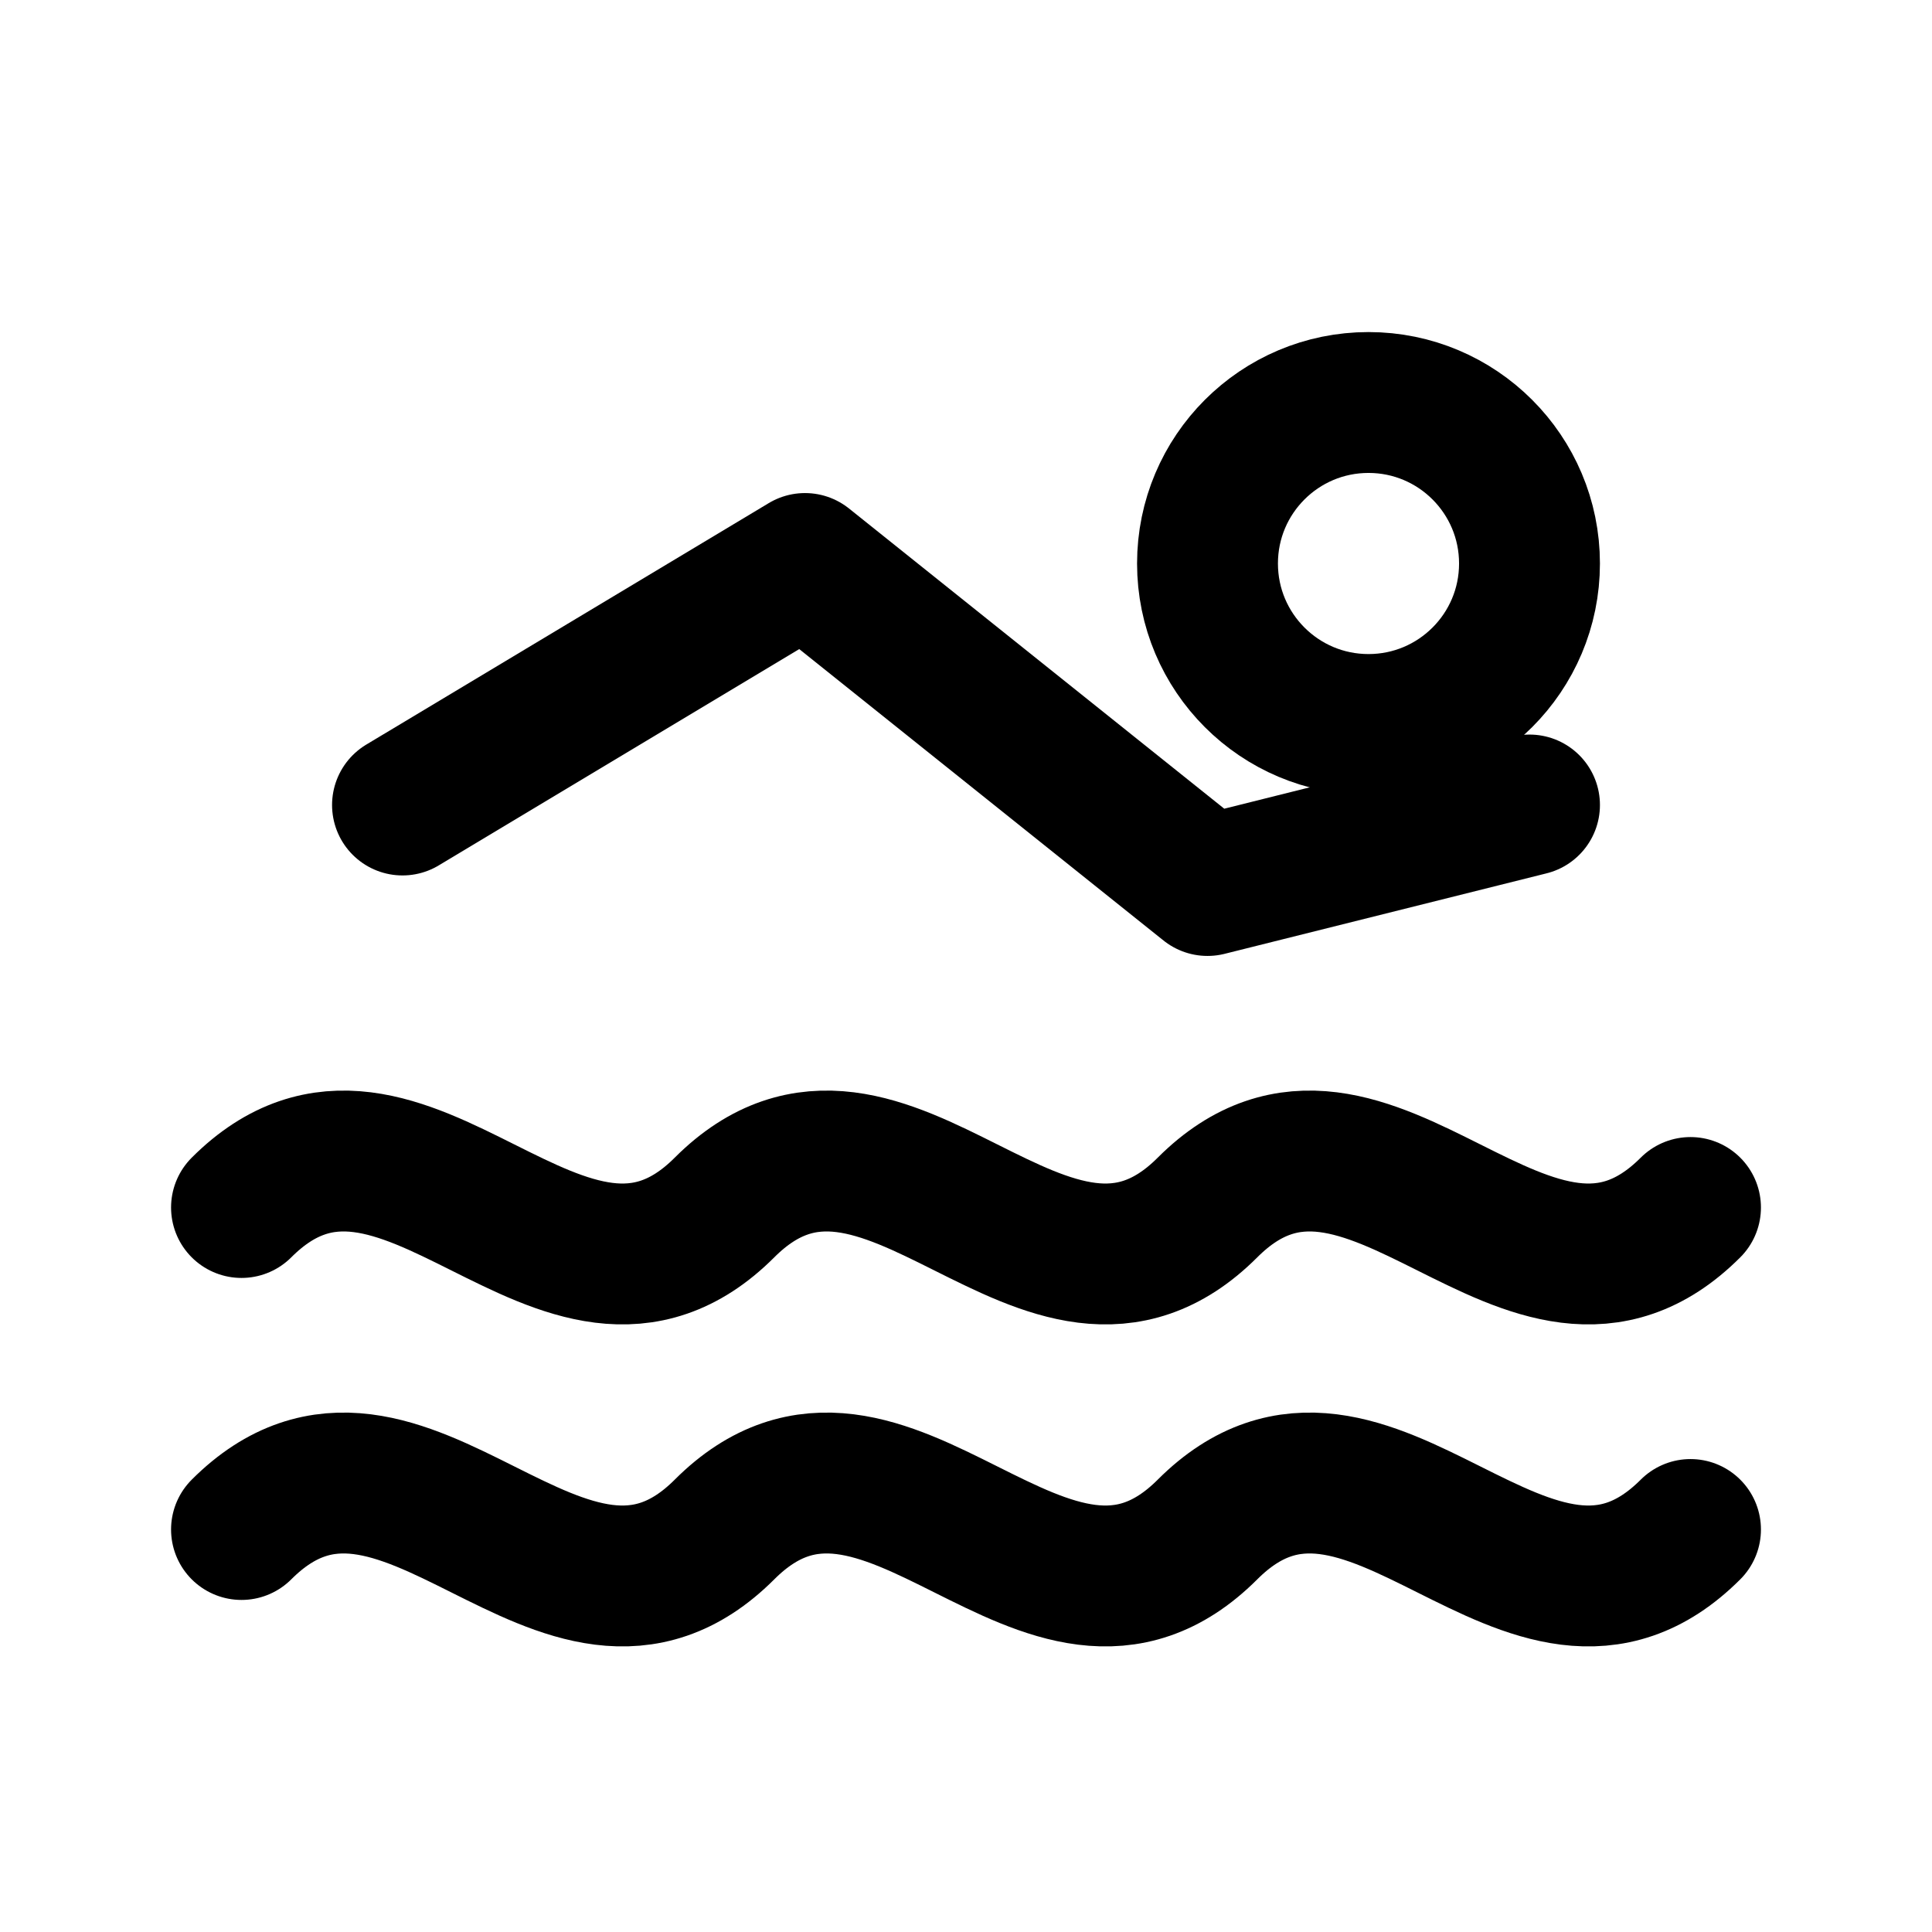
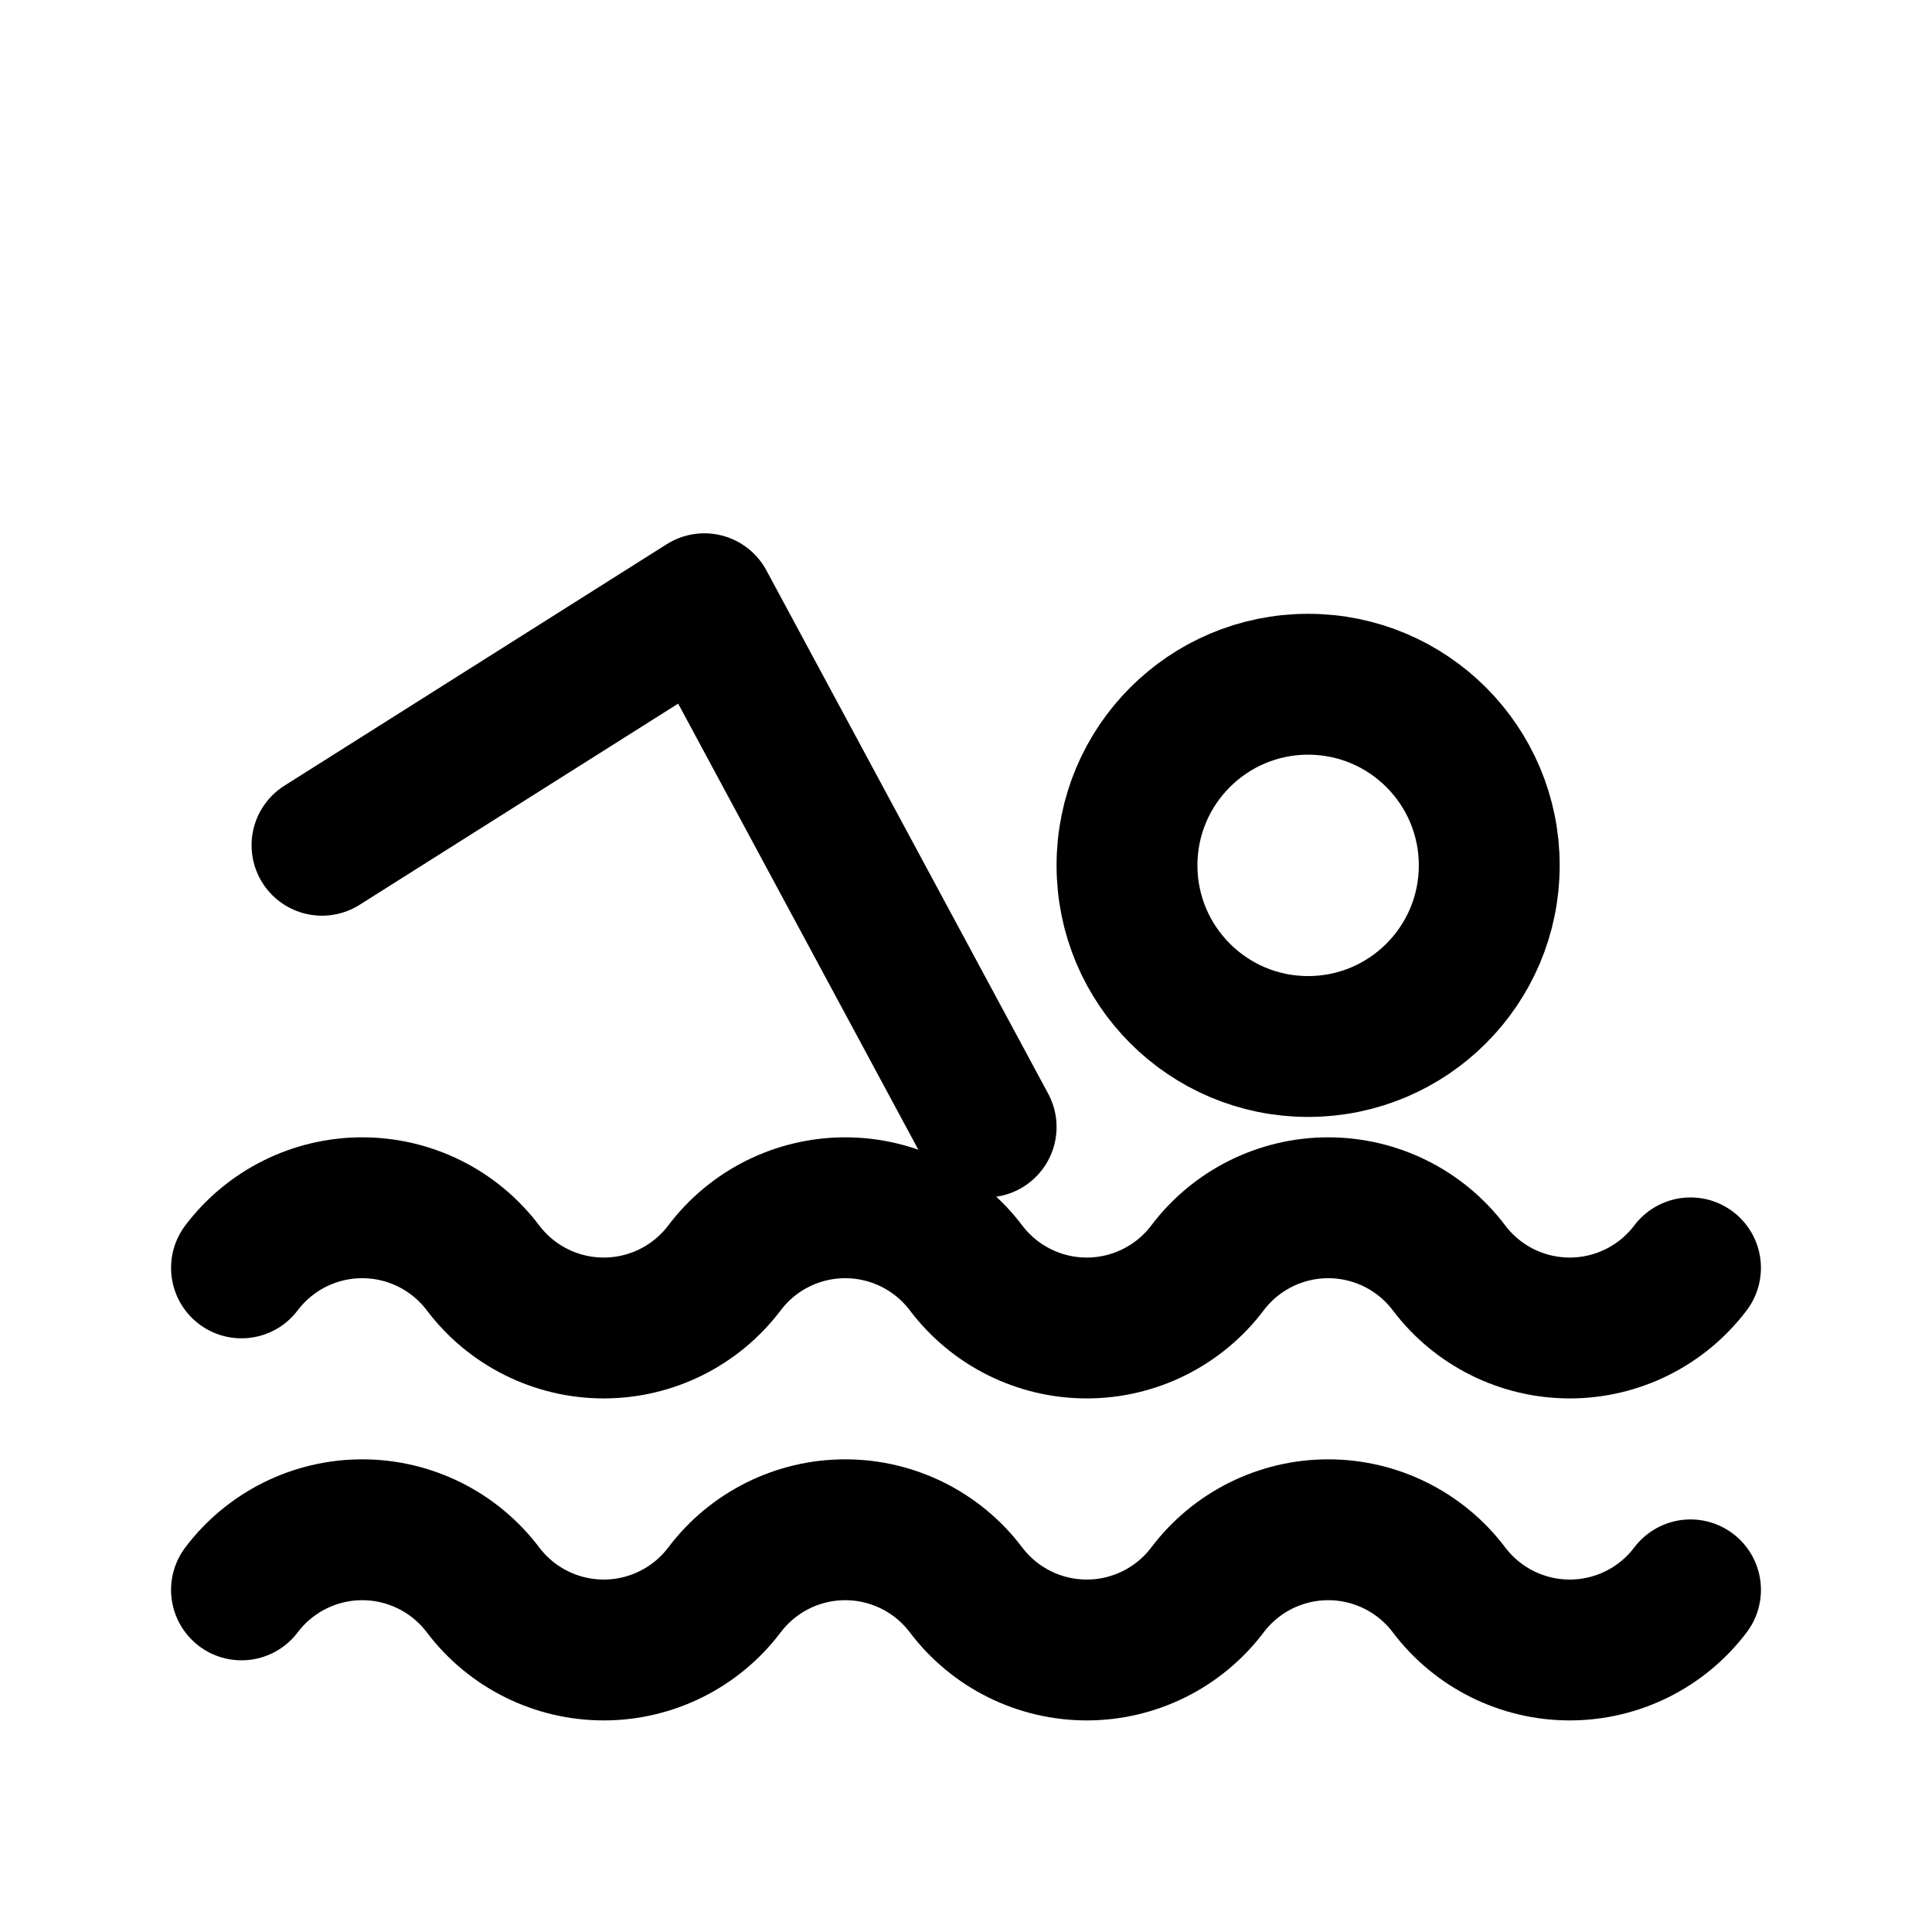
<svg xmlns="http://www.w3.org/2000/svg" viewBox="0 0 24 24" fill="none" stroke="currentColor" stroke-width="1.75" stroke-linecap="round" stroke-linejoin="round">
-   <path d="M5 10l5-3 5 4 4-1" />
-   <path d="M3 15c2-2 4 2 6 0s4 2 6 0 4 2 6 0" />
-   <path d="M17 5a2 2 0 1 0 0 4 2 2 0 0 0 0-4Z" />
-   <path d="M3 19c2-2 4 2 6 0s4 2 6 0 4 2 6 0" />
+   <path d="M14 10.75a2.25 2.25 0 1 0 4.5 0 2.25 2.25 0 1 0 -4.5 0Z" />
+   <path d="M12.25 14L8.75 7.5L4 10.5" />
+   <path d="M3 15.75A1.88 1.88 0 0 1 6 15.75A1.88 1.88 0 0 0 9 15.75A1.88 1.88 0 0 1 12 15.75A1.88 1.88 0 0 0 15 15.75A1.88 1.88 0 0 1 18 15.75A1.88 1.88 0 0 0 21 15.75" />
+   <path d="M3 19.75A1.88 1.88 0 0 1 6 19.75A1.88 1.88 0 0 0 9 19.75A1.88 1.88 0 0 1 12 19.75A1.88 1.88 0 0 0 15 19.75A1.88 1.88 0 0 1 18 19.75A1.88 1.88 0 0 0 21 19.75" />
</svg>
